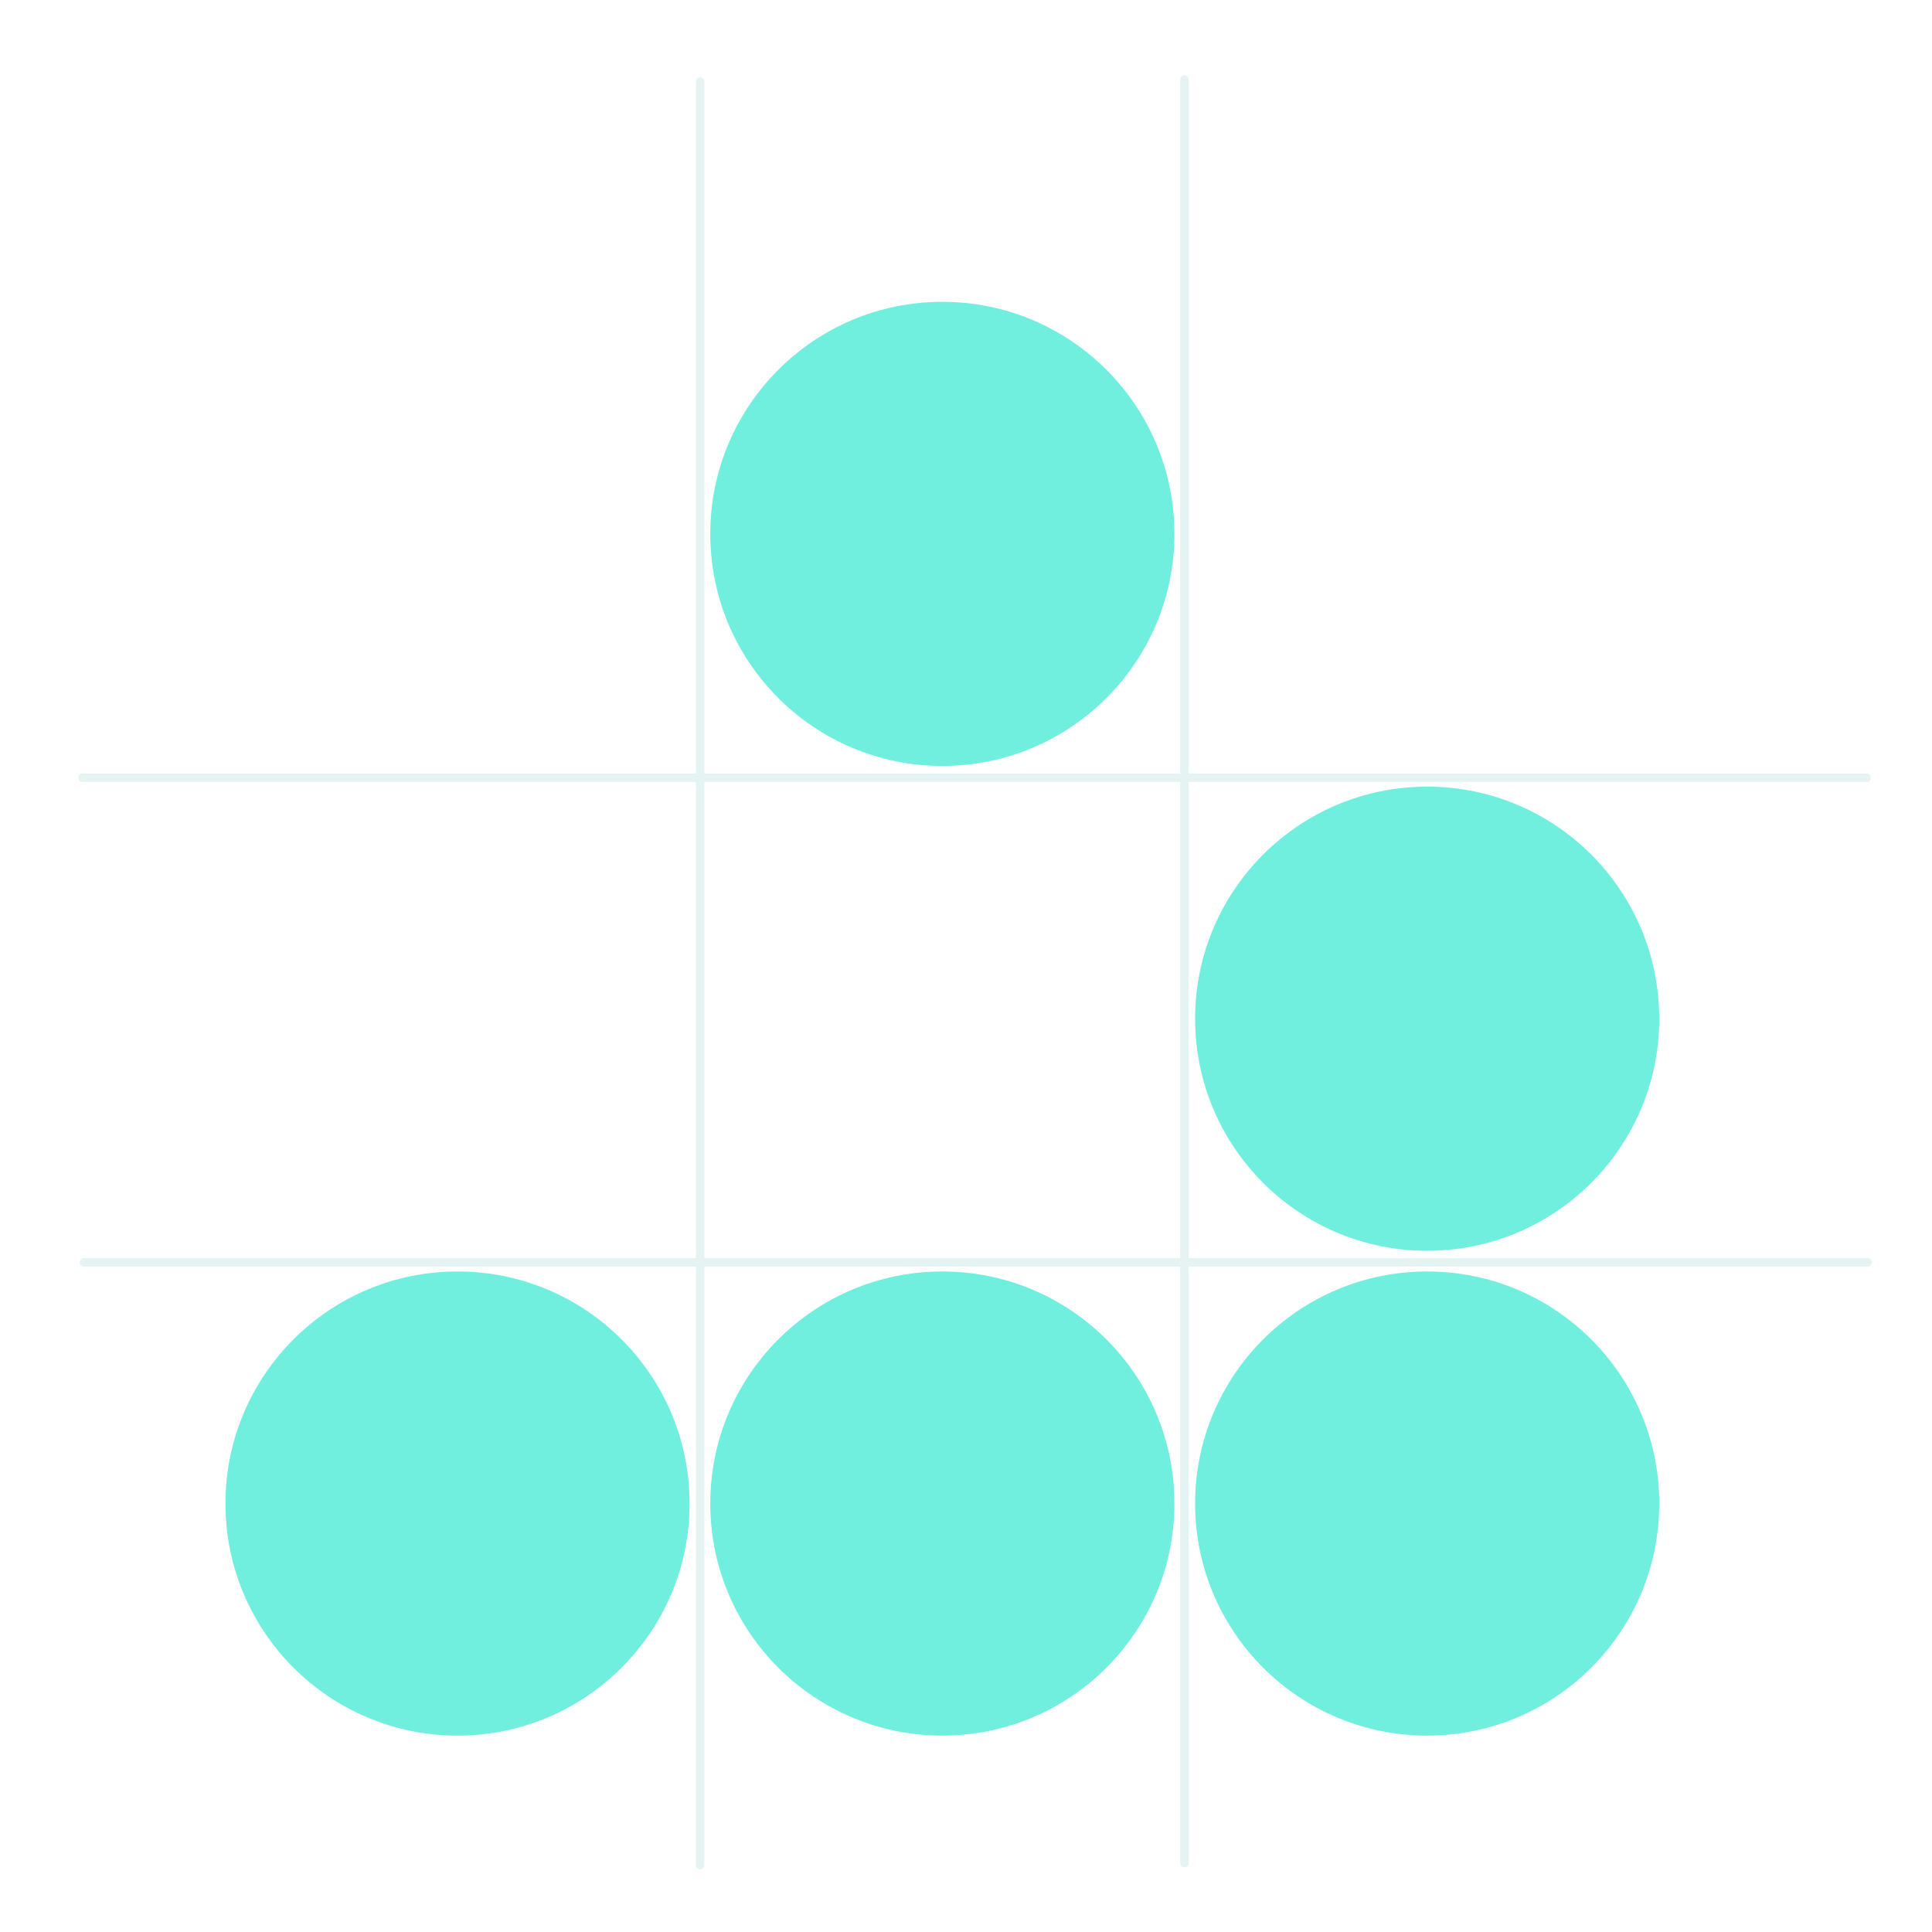
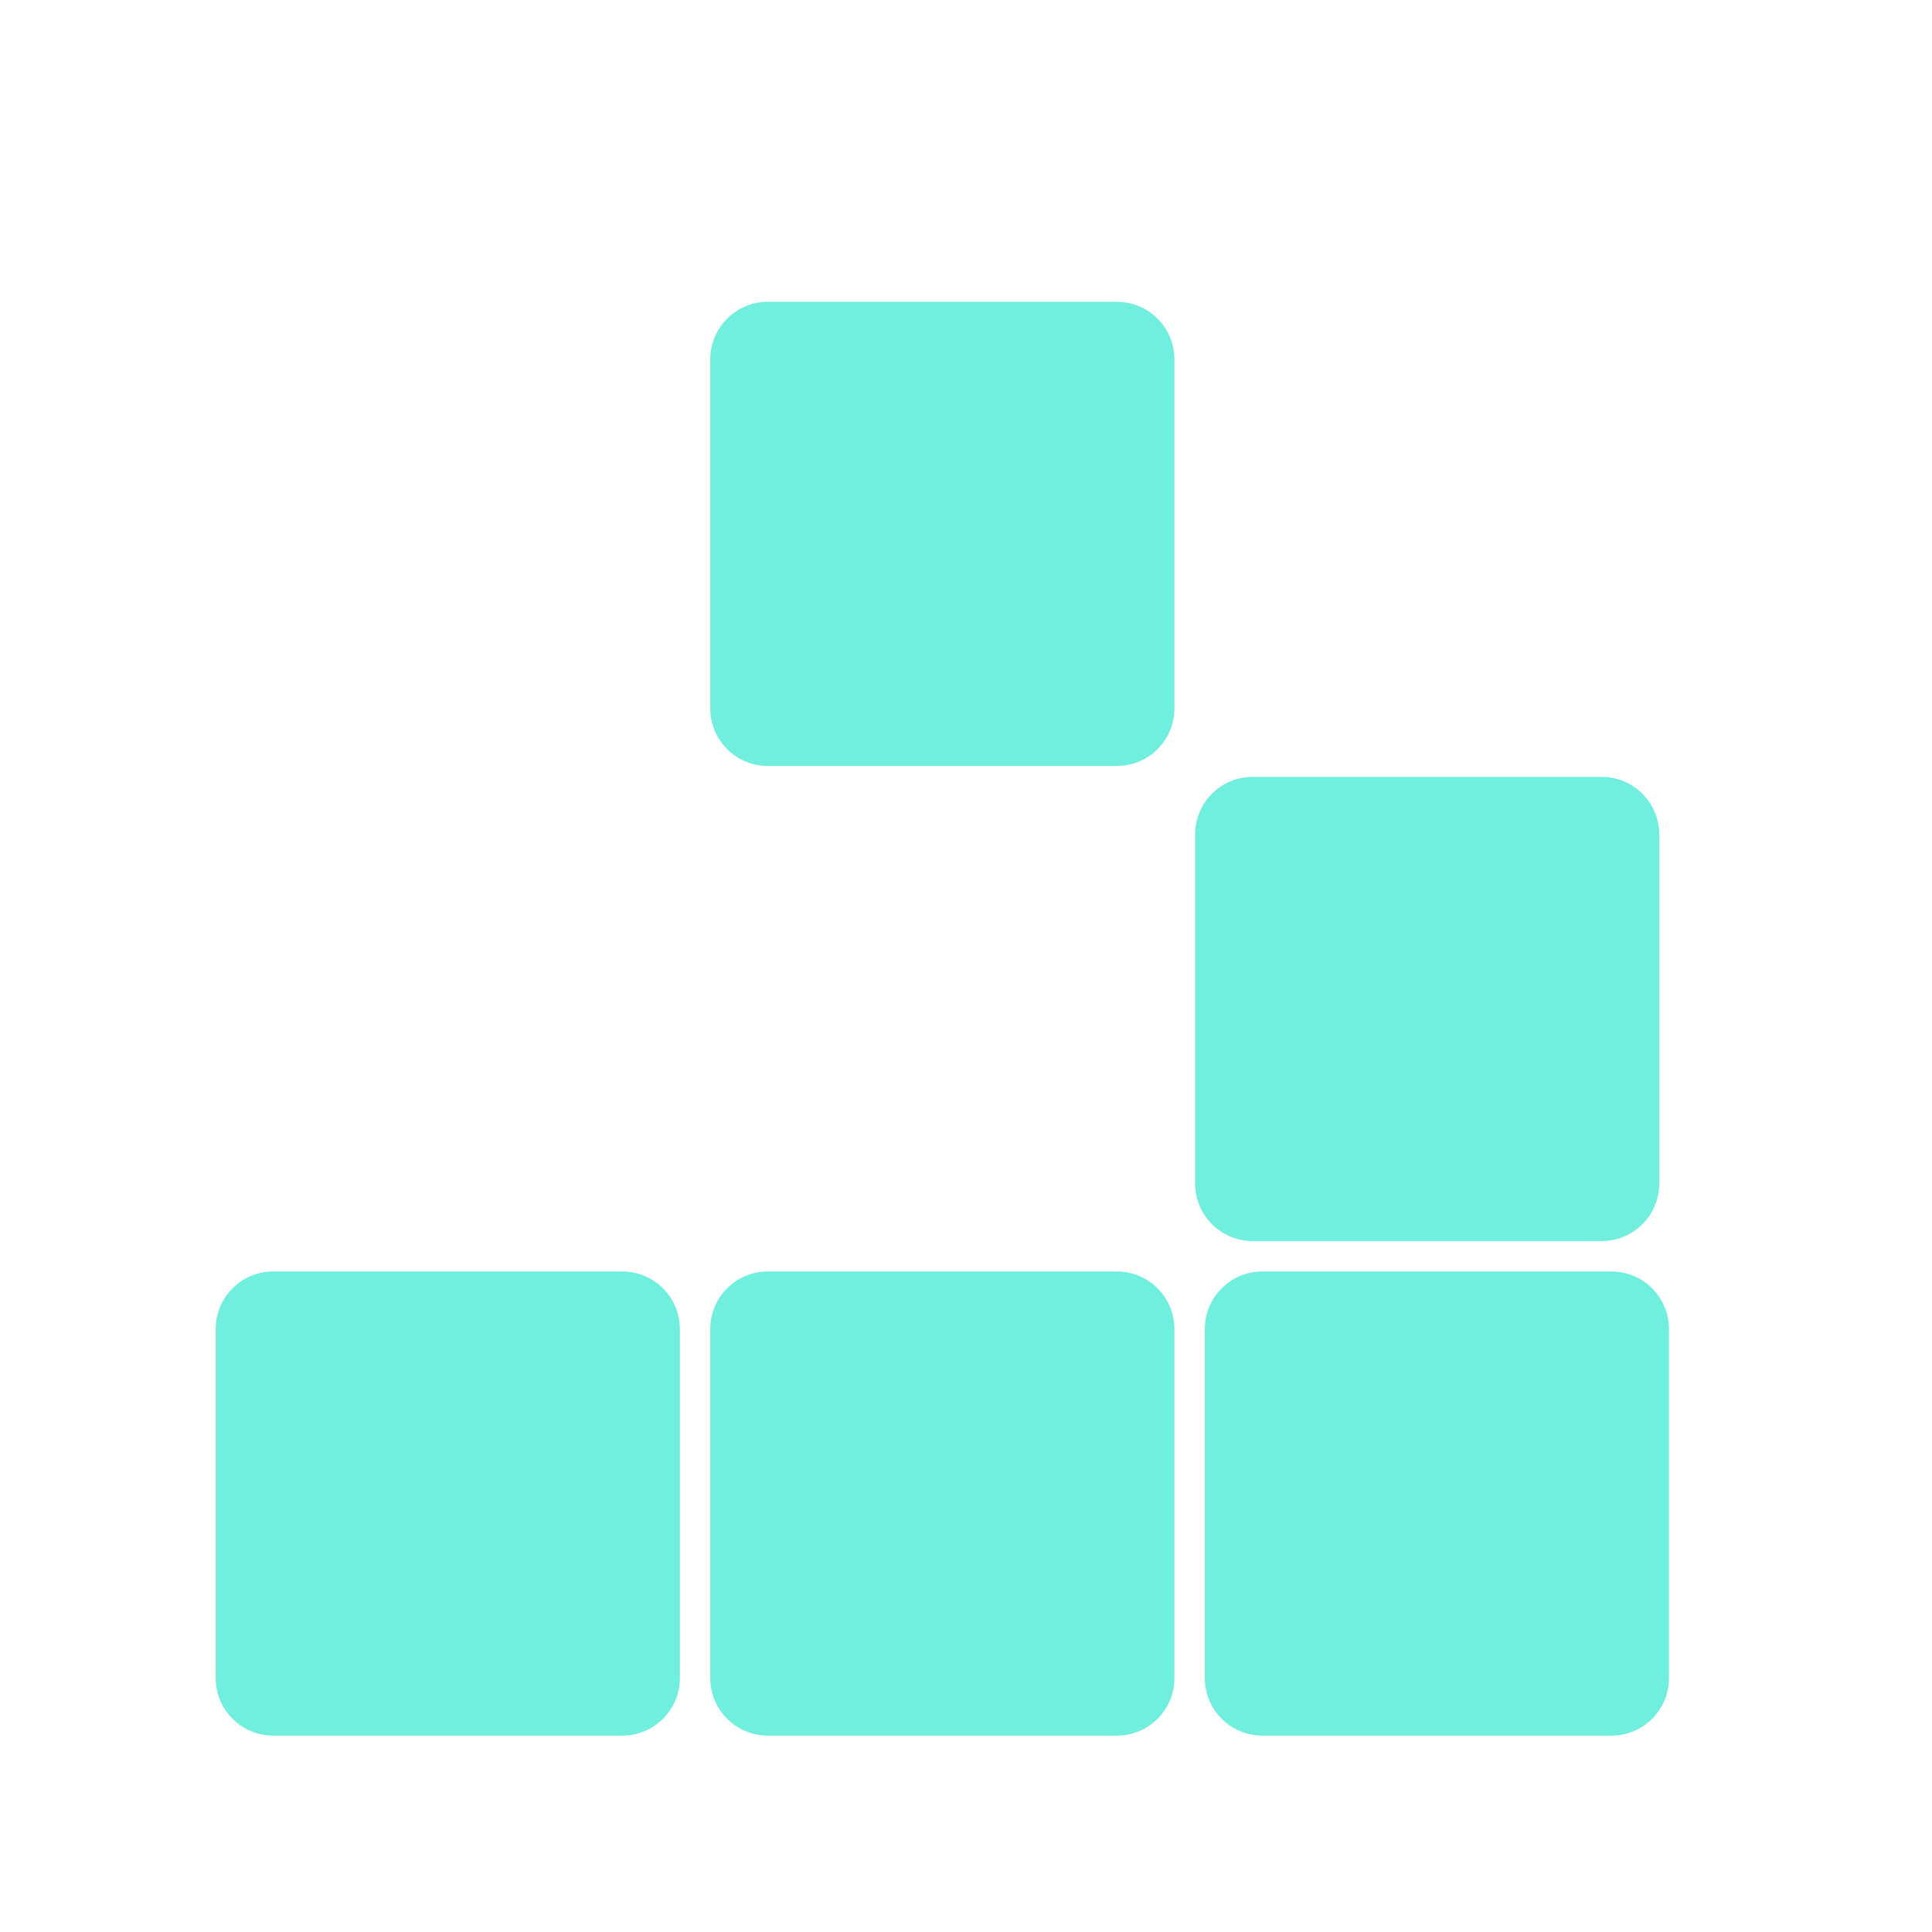
<svg xmlns="http://www.w3.org/2000/svg" width="48" height="48" viewBox="0 0 12.7 12.7" version="1.1" id="svg5">
  <defs id="defs2" />
  <g id="layer1">
-     <rect style="fill:#70efde;fill-opacity:1;stroke-width:0.265;stroke-dashoffset:143.131;paint-order:stroke fill markers" id="rect868" width="3.051" height="3.051" x="1.482" y="8.358" ry="2.105" rx="2.105" />
-     <rect style="fill:#70efde;fill-opacity:1;stroke-width:0.265;stroke-dashoffset:143.131;paint-order:stroke fill markers" id="rect1054" width="3.051" height="3.051" x="4.669" y="8.358" ry="2.105" rx="2.105" />
-     <rect style="fill:#70efde;fill-opacity:1;stroke-width:0.265;stroke-dashoffset:143.131;paint-order:stroke fill markers" id="rect1136" width="3.051" height="3.051" x="7.856" y="8.358" ry="2.105" rx="2.105" />
-     <rect style="fill:#70efde;fill-opacity:1;stroke-width:0.265;stroke-dashoffset:143.131;paint-order:stroke fill markers" id="rect1138" width="3.051" height="3.051" x="7.856" y="5.171" ry="2.105" rx="2.105" />
-     <rect style="fill:#70efde;fill-opacity:1;stroke-width:0.265;stroke-dashoffset:143.131;paint-order:stroke fill markers" id="rect1140" width="3.051" height="3.051" x="4.669" y="1.984" ry="2.105" rx="2.105" />
-     <rect style="fill:#e5f4f2;fill-opacity:1;stroke-width:0.265;stroke-dashoffset:143.131;paint-order:stroke fill markers" id="rect1245" width="0.056" height="11.78" x="4.574" y="0.508" rx="0.028" ry="0.028" />
-     <rect style="fill:#e5f4f2;fill-opacity:1;stroke-width:0.265;stroke-dashoffset:143.131;paint-order:stroke fill markers" id="rect1245-3" width="0.056" height="11.78" x="-5.14" y="0.517" rx="0.025" ry="0.025" transform="rotate(-90)" />
-     <rect style="fill:#e5f4f2;fill-opacity:1;stroke-width:0.265;stroke-dashoffset:143.131;paint-order:stroke fill markers" id="rect1245-3-7" width="0.056" height="11.78" x="-8.326" y="0.524" rx="0.027" ry="0.027" transform="rotate(-90)" />
-     <rect style="fill:#e5f4f2;fill-opacity:1;stroke-width:0.265;stroke-dashoffset:143.131;paint-order:stroke fill markers" id="rect1245-7" width="0.056" height="11.78" x="7.758" y="0.495" rx="0.028" ry="0.028" />
+     <rect style="fill:#70efde;fill-opacity:1;stroke-width:0.265;stroke-dashoffset:143.131;paint-order:stroke fill markers" id="rect1140" width="3.051" height="3.051" x="4.669" y="1.984" ry="0.378" rx="0.378" />
+     <rect style="fill:#70efde;fill-opacity:1;stroke-width:0.265;stroke-dashoffset:143.131;paint-order:stroke fill markers" id="rect1140-6" width="3.051" height="3.051" x="7.856" y="5.107" ry="0.378" rx="0.378" />
+     <rect style="fill:#70efde;fill-opacity:1;stroke-width:0.265;stroke-dashoffset:143.131;paint-order:stroke fill markers" id="rect1140-0" width="3.051" height="3.051" x="1.418" y="8.358" ry="0.378" rx="0.378" />
+     <rect style="fill:#70efde;fill-opacity:1;stroke-width:0.265;stroke-dashoffset:143.131;paint-order:stroke fill markers" id="rect1140-2" width="3.051" height="3.051" x="4.669" y="8.358" ry="0.378" rx="0.378" />
+     <rect style="fill:#70efde;fill-opacity:1;stroke-width:0.265;stroke-dashoffset:143.131;paint-order:stroke fill markers" id="rect1140-2-6" width="3.051" height="3.051" x="7.92" y="8.358" ry="0.378" rx="0.378" />
  </g>
</svg>
